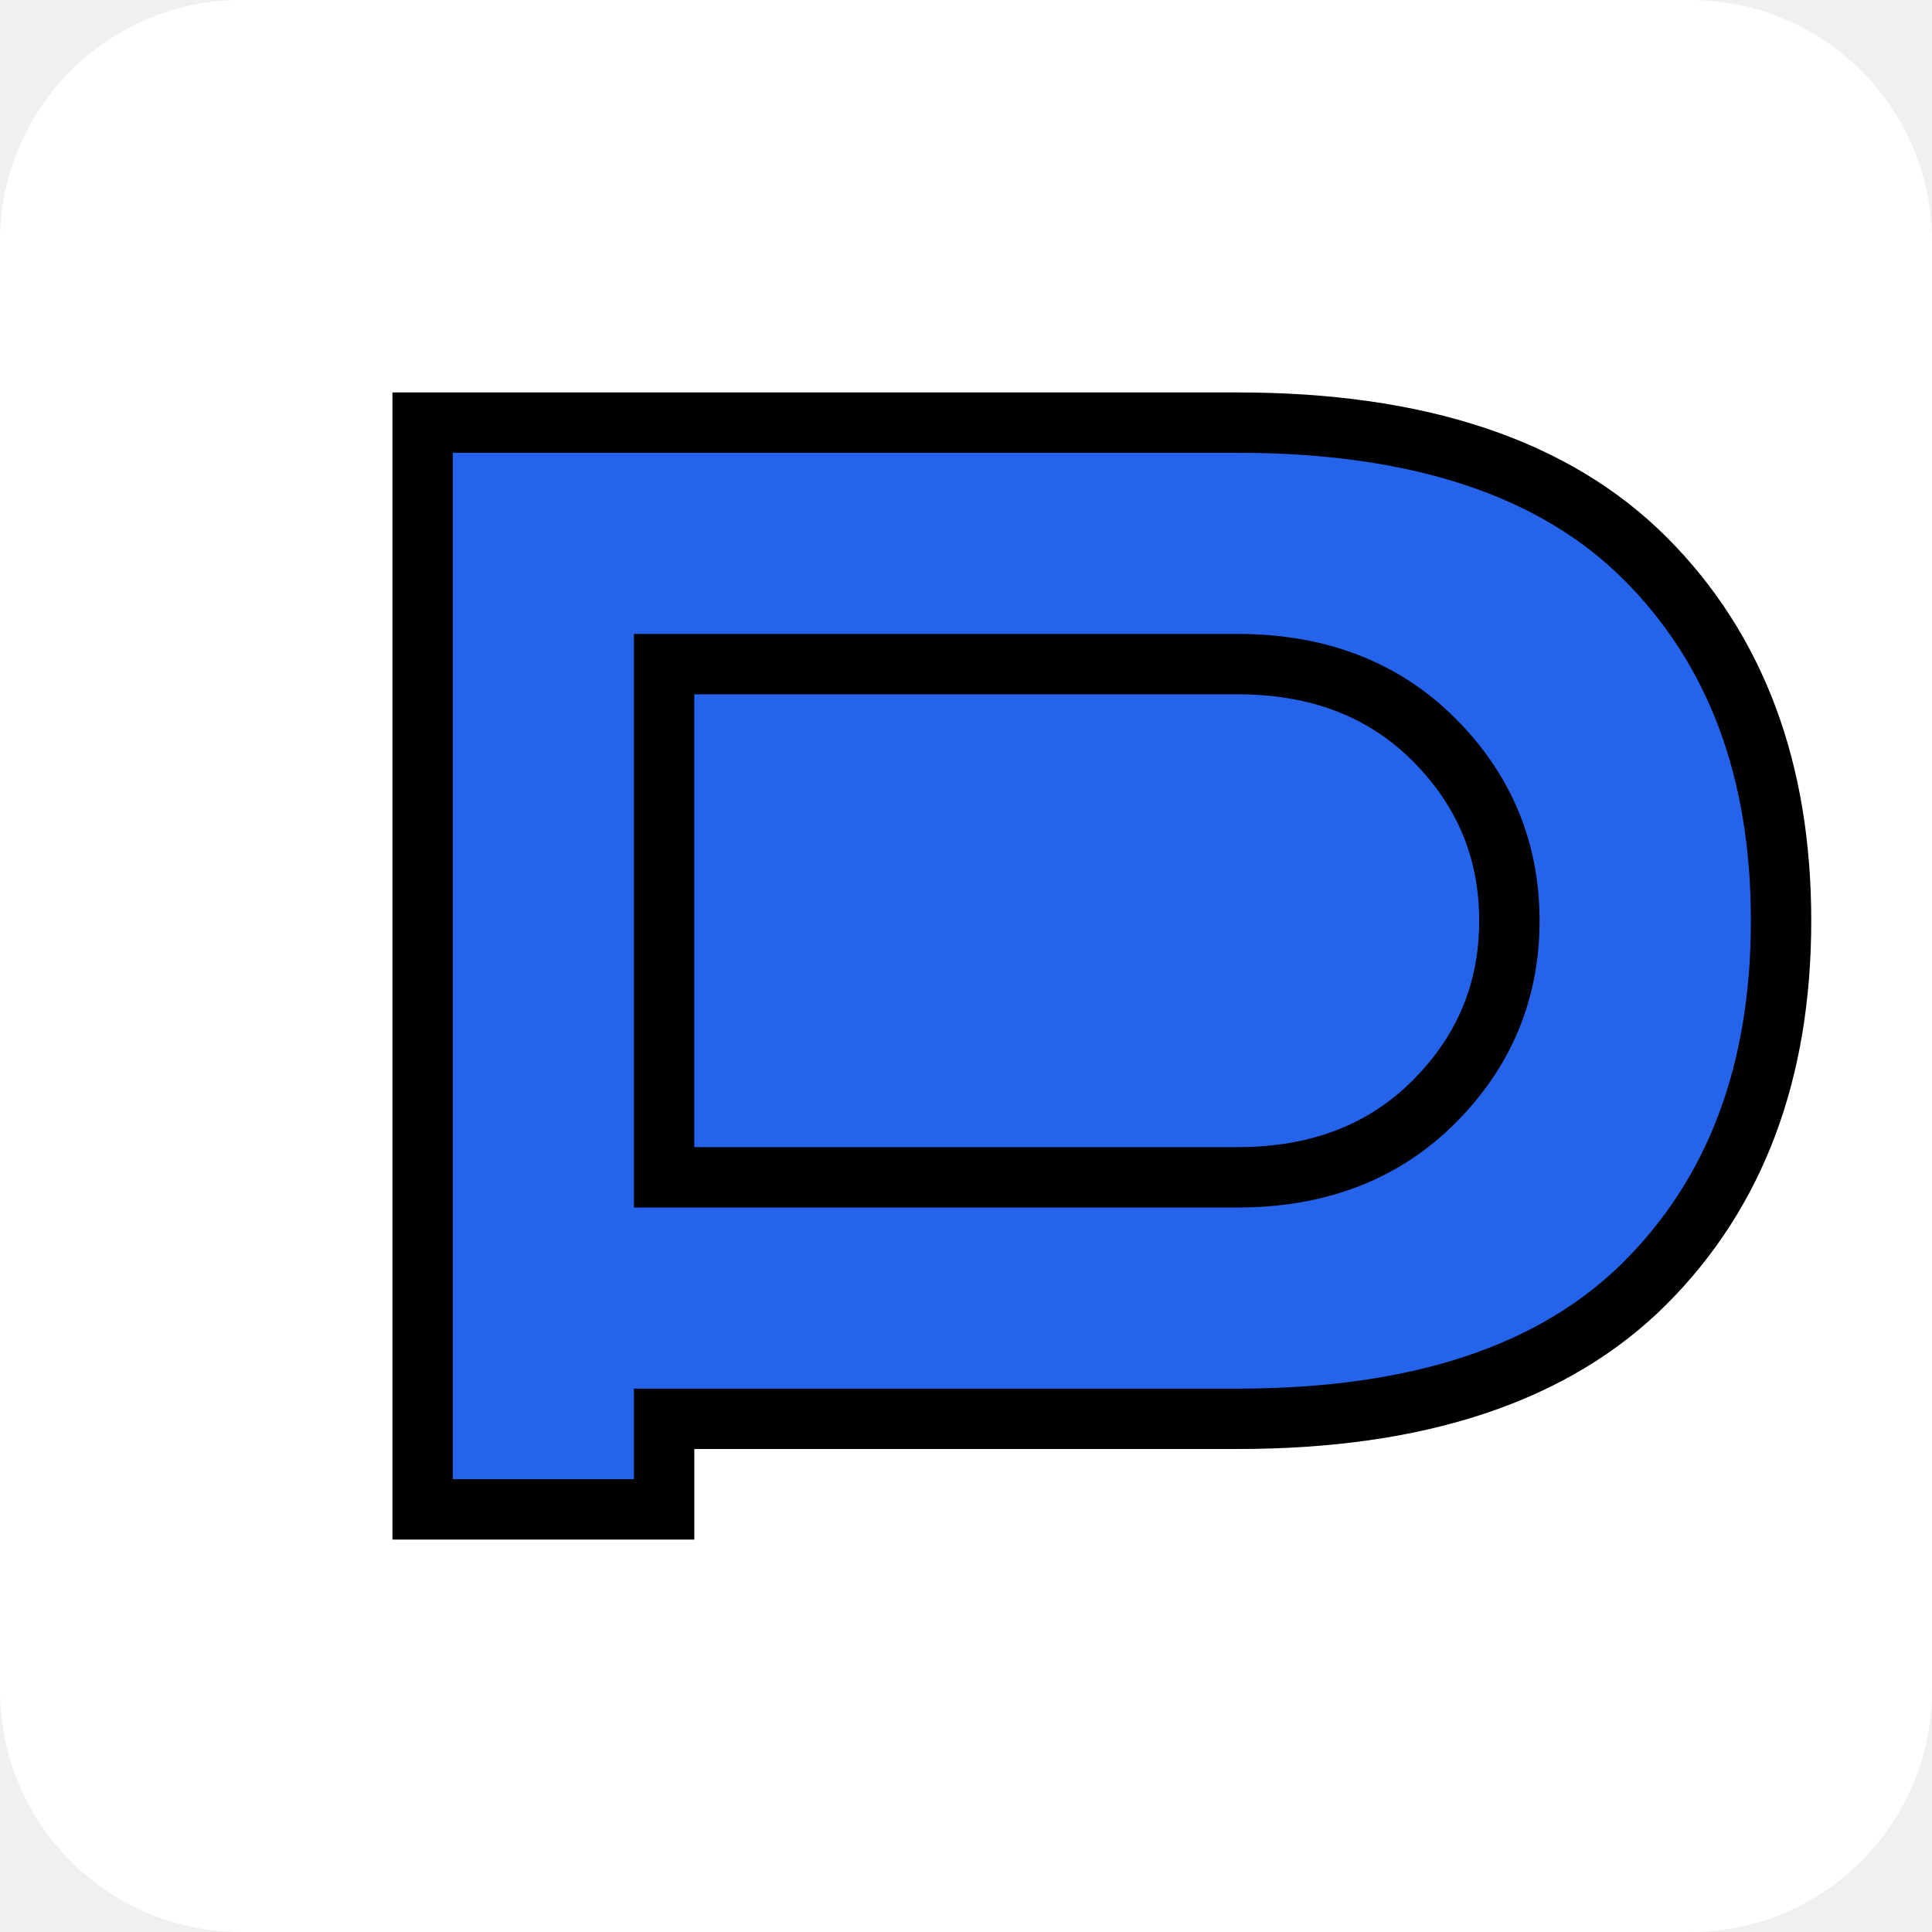
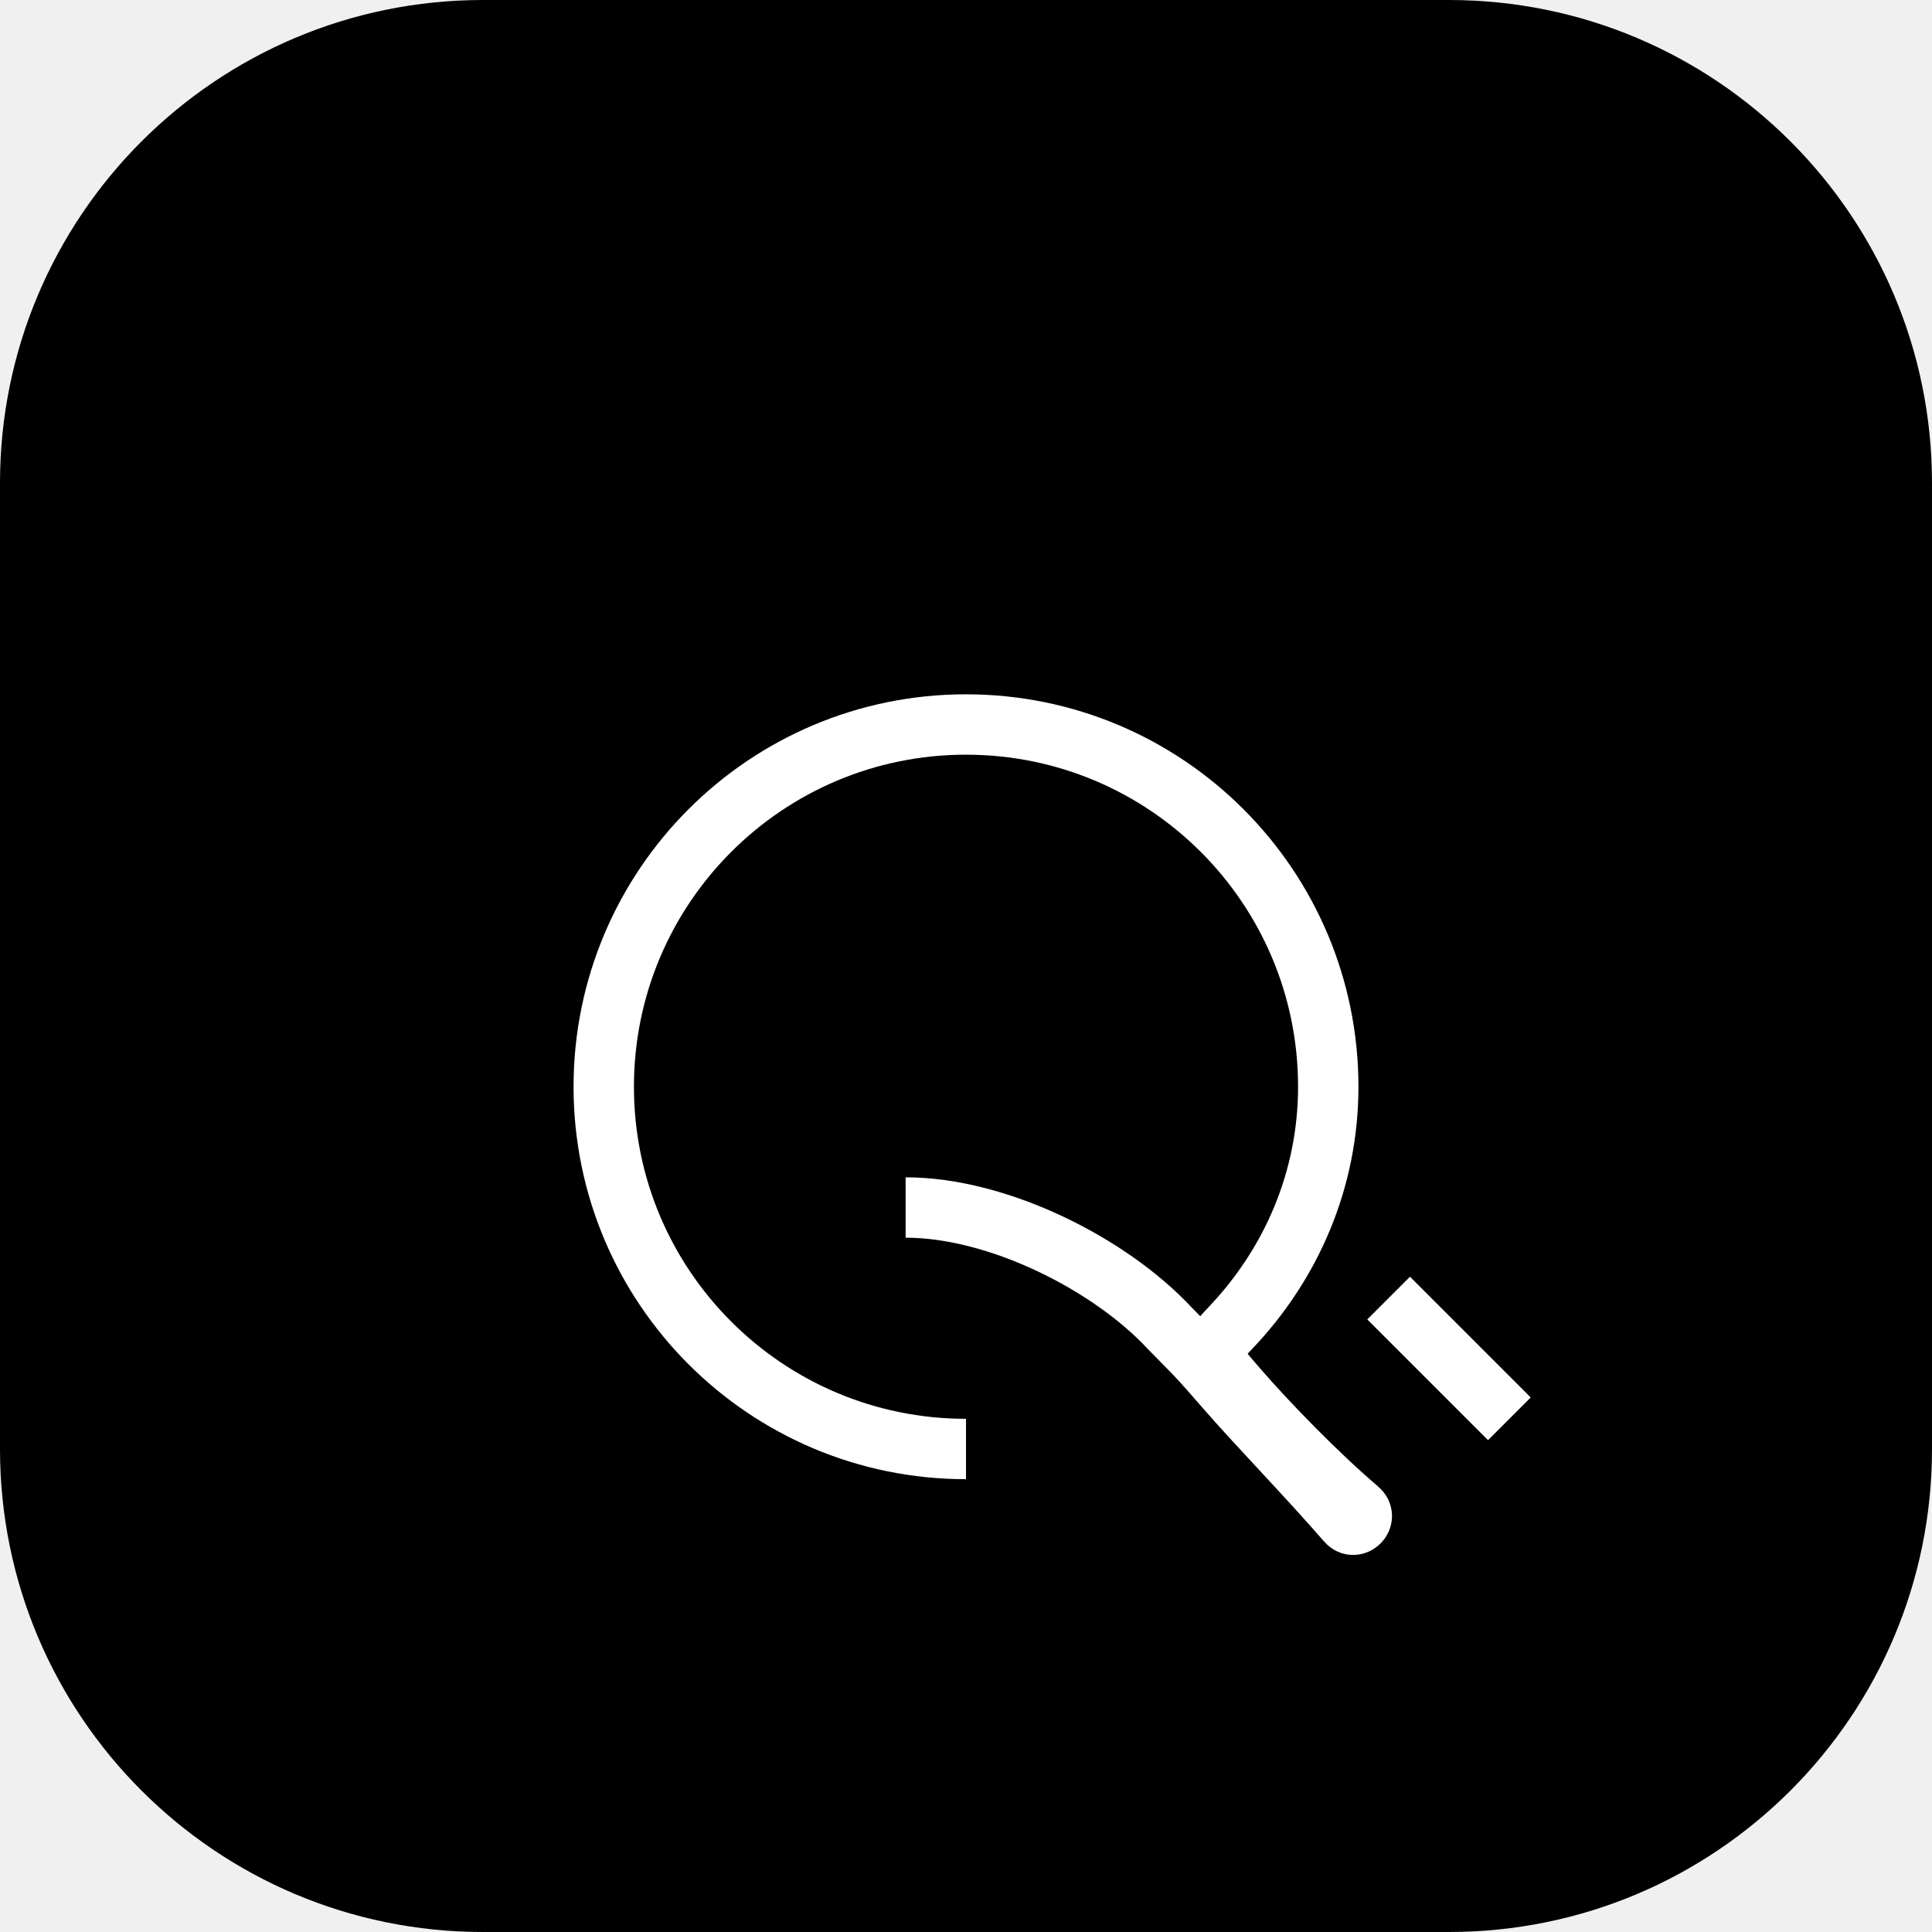
<svg xmlns="http://www.w3.org/2000/svg" width="32" height="32" viewBox="0 0 32 32" fill="none">
-   <rect width="32" height="32" rx="4" fill="white" />
-   <path d="M7 25V7H20.5C23.5 7 25.75 7.75 27.25 9.25C28.75 10.75 29.5 12.75 29.5 15.25C29.5 17.75 28.75 19.75 27.25 21.25C25.75 22.75 23.5 23.5 20.5 23.5H11V25H7Z" fill="#2563EB" />
-   <path d="M11 19.5H20.5C21.833 19.5 22.917 19.083 23.75 18.25C24.583 17.417 25 16.417 25 15.25C25 14.083 24.583 13.083 23.75 12.25C22.917 11.417 21.833 11 20.5 11H11V19.5Z" fill="#2563EB" />
-   <path d="M7 25V7H20.5C23.5 7 25.75 7.75 27.25 9.25C28.75 10.75 29.5 12.75 29.5 15.25C29.5 17.75 28.75 19.75 27.25 21.25C25.75 22.75 23.5 23.5 20.5 23.5H11V25H7Z" stroke="black" stroke-width="1" />
-   <path d="M11 19.5H20.5C21.833 19.5 22.917 19.083 23.75 18.25C24.583 17.417 25 16.417 25 15.25C25 14.083 24.583 13.083 23.75 12.25C22.917 11.417 21.833 11 20.5 11H11V19.5Z" stroke="black" stroke-width="1" />
+   <rect width="32" height="32" rx="8" fill="url(#gradient)" />
+   <path d="M23 21.5L25 23.5L23 21.5ZM16 24C12.686 24 10 21.314 10 18C10 14.686 12.686 12 16 12C19.314 12 22 14.686 22 18C22 19.537 21.389 20.939 20.375 22C19.982 22.417 20.017 22.442 20.5 23C21.001 23.579 21.838 24.438 22.5 25C22.662 25.134 22.438 25.361 22.305 25.2C21.643 24.438 20.806 23.579 20.305 23C19.804 22.421 19.782 22.417 19.375 22C18.389 20.939 16.537 20 15 20" stroke="white" strokeWidth="2.5" strokeLinecap="round" fill="none" />
+   <defs>
+     <linearGradient id="gradient" x1="0" y1="0" x2="32" y2="32" gradientUnits="userSpaceOnUse">
+       <stop offset="0%" stopColor="#2563EB" />
+       <stop offset="100%" stopColor="#1E40AF" />
+     </linearGradient>
+   </defs>
</svg>
